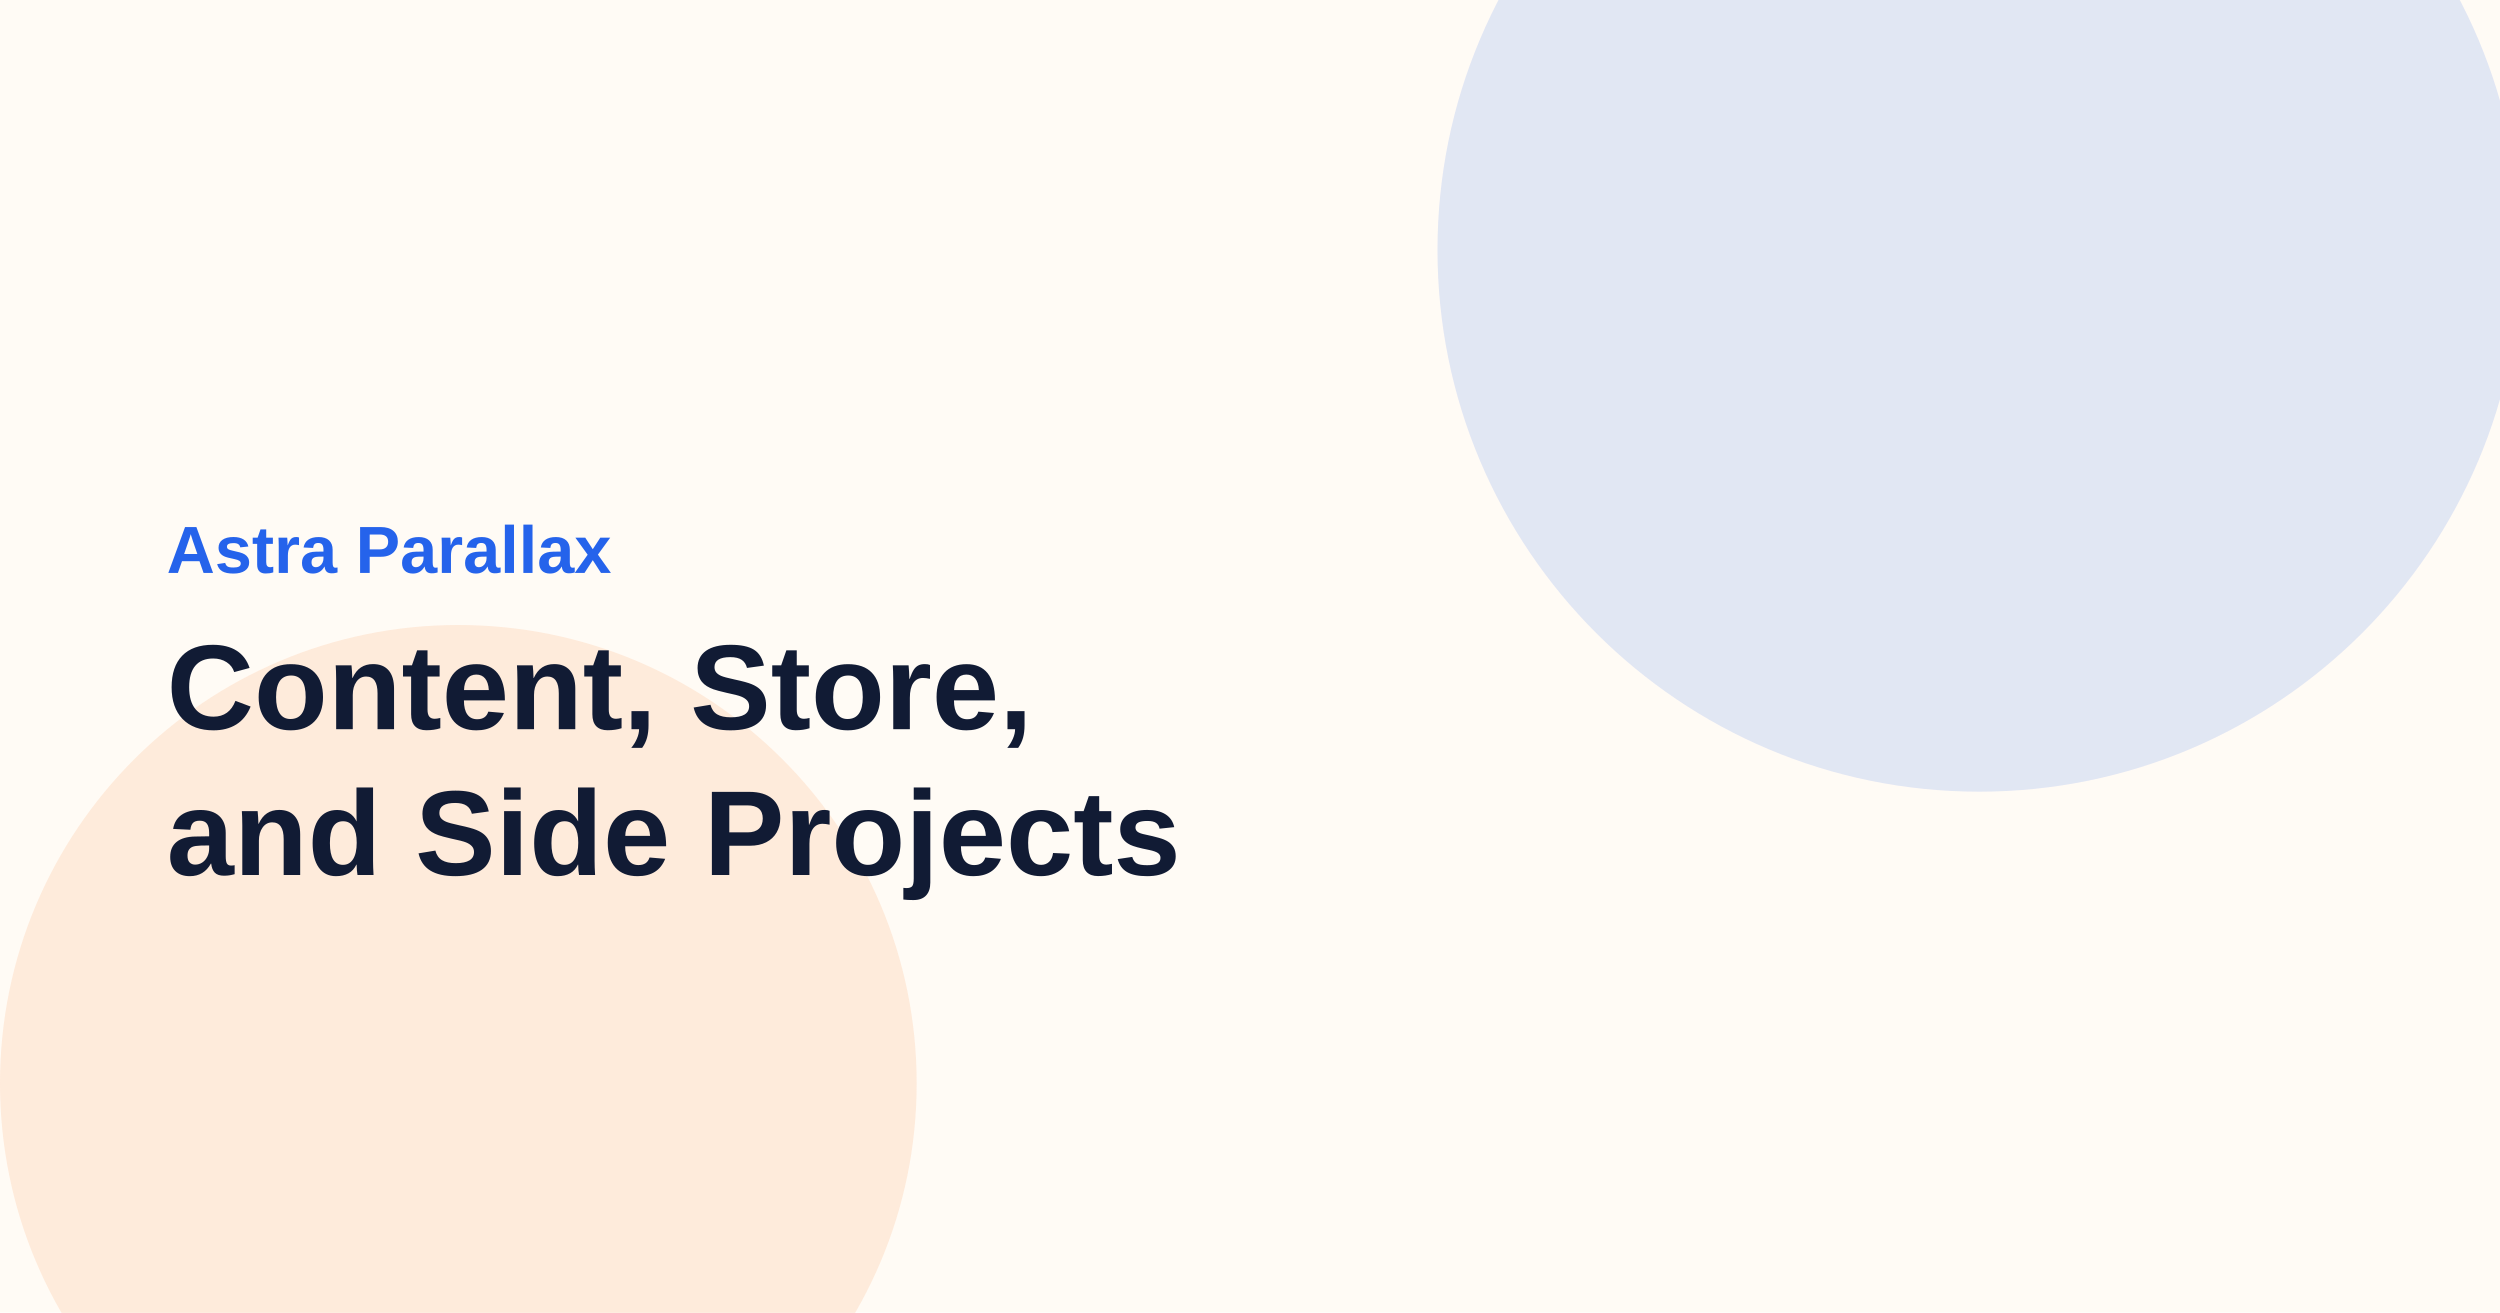
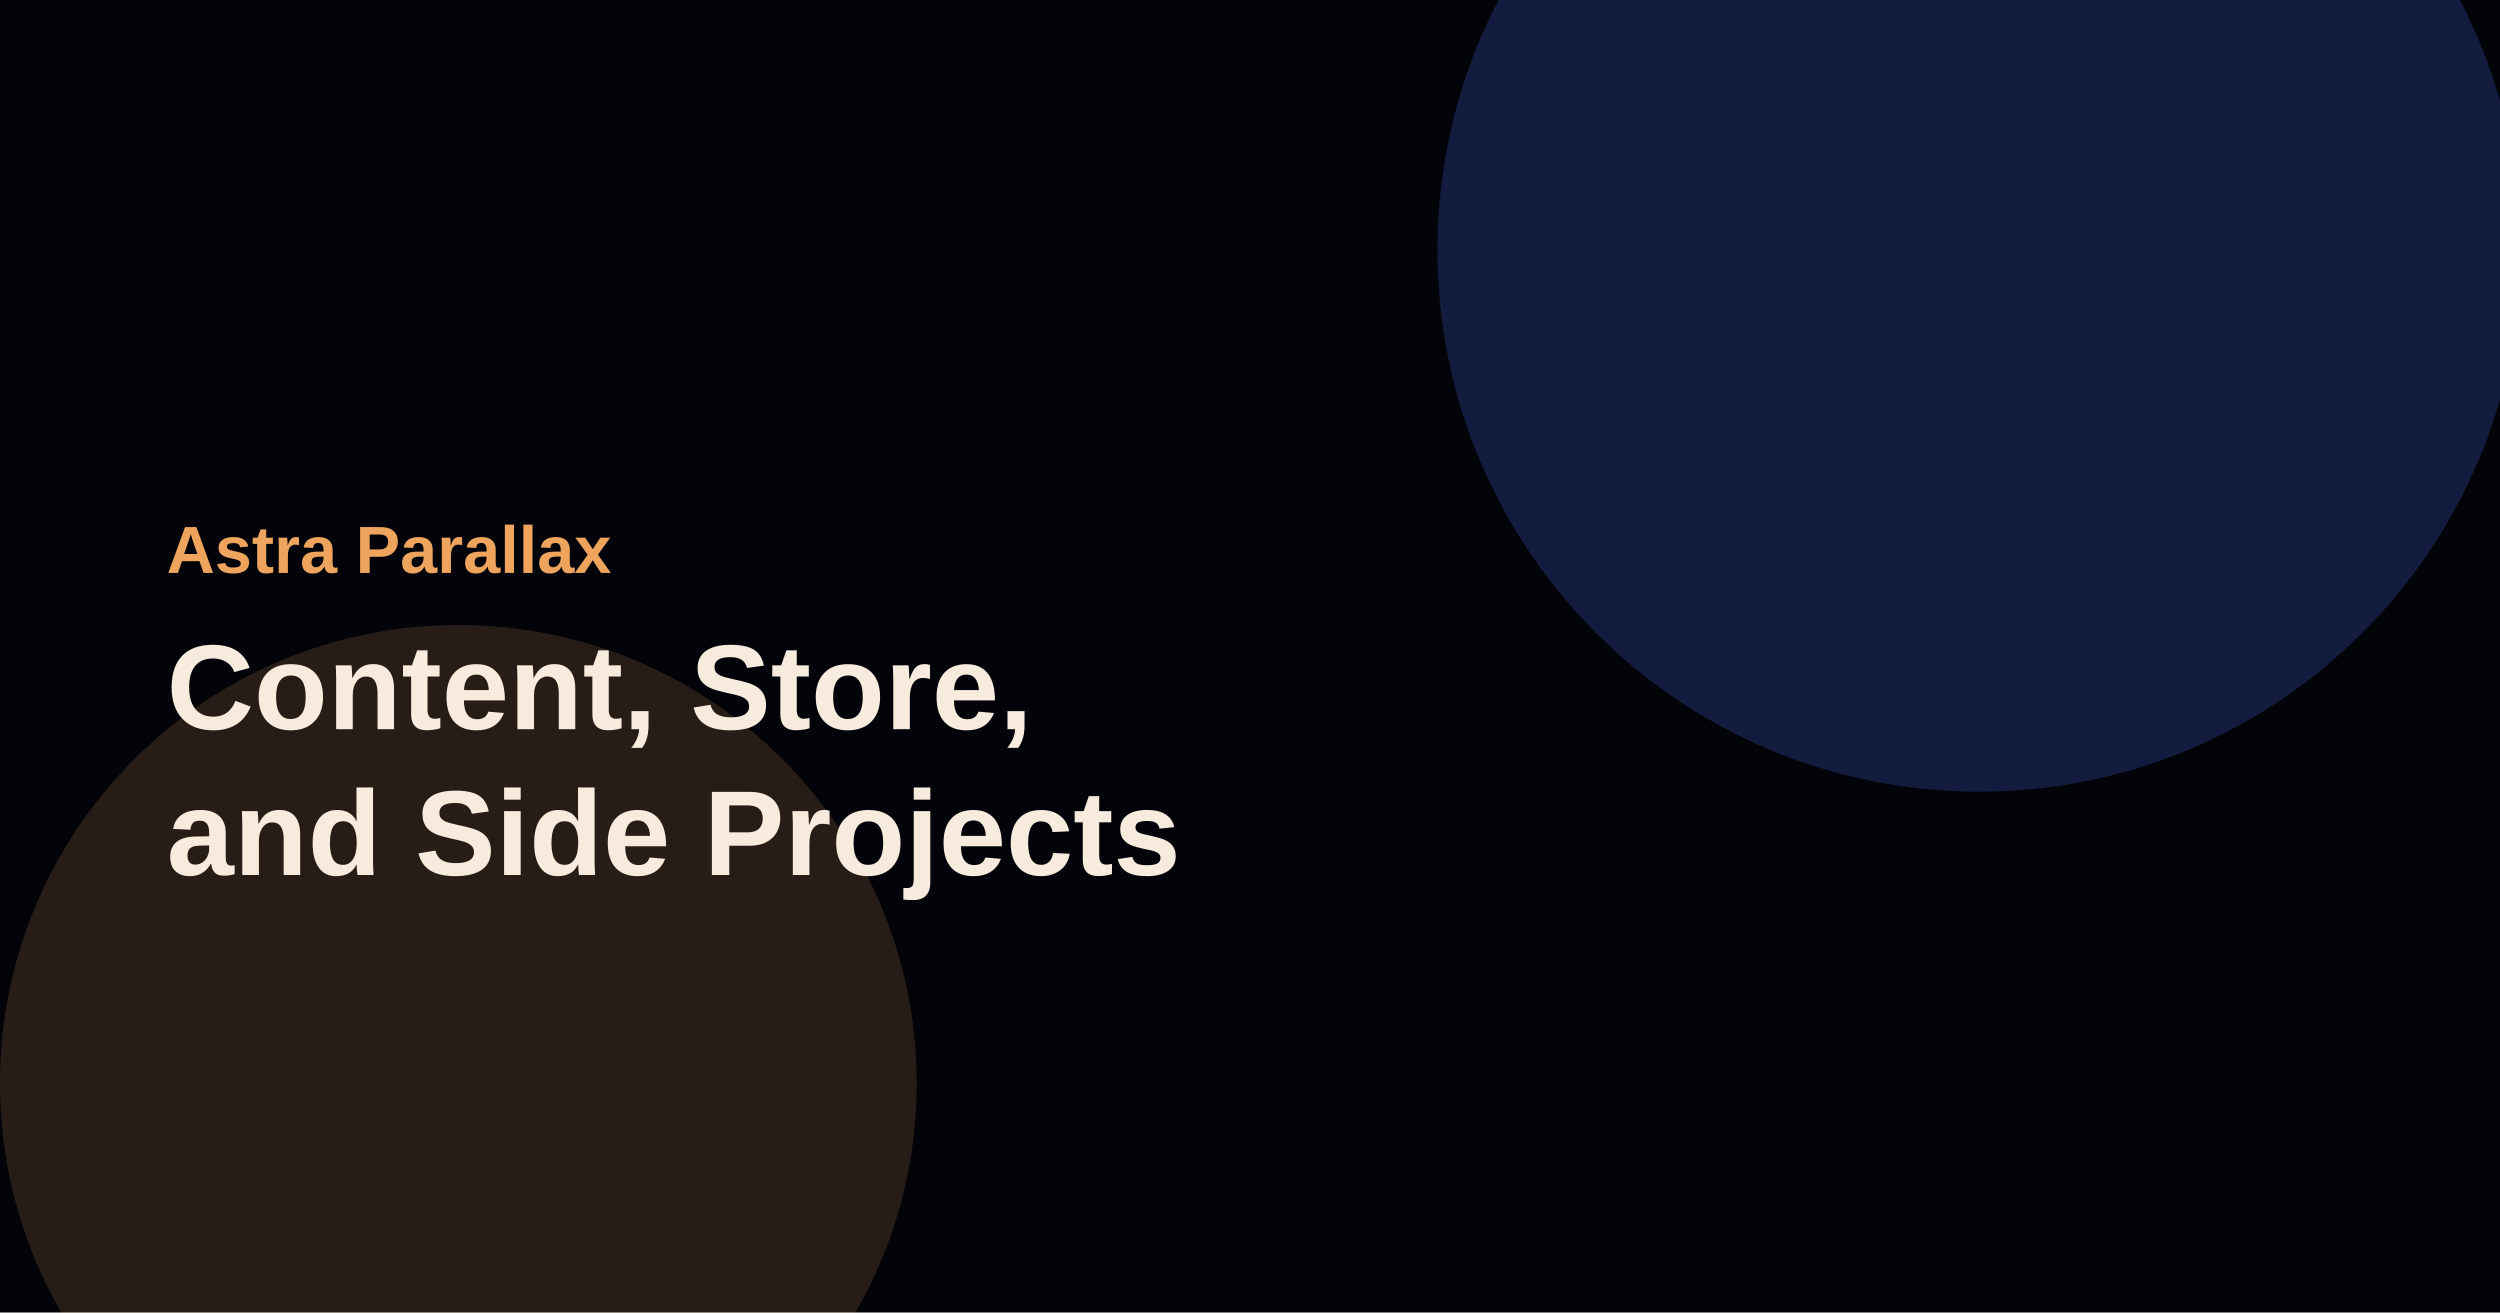
<svg xmlns="http://www.w3.org/2000/svg" width="1200" height="630" viewBox="0 0 1200 630">
-   <rect width="1200" height="630" fill="#FFFBF5" />
-   <circle cx="950" cy="120" r="260" fill="#2563EB" opacity=".14" />
-   <circle cx="220" cy="520" r="220" fill="#F97316" opacity=".12" />
-   <text x="80" y="275" fill="#2563EB" font-family="Arial" font-size="32" font-weight="700">Astra Parallax</text>
-   <text x="80" y="350" fill="#111B34" font-family="Arial" font-size="58" font-weight="700">Content, Store,</text>
-   <text x="80" y="420" fill="#111B34" font-family="Arial" font-size="58" font-weight="700">and Side Projects</text>
+   <rect width="1200" height="630" fill="#030409" />
+   <circle cx="950" cy="120" r="260" fill="#4F73FF" opacity=".22" />
+   <circle cx="220" cy="520" r="220" fill="#EEA45C" opacity=".16" />
+   <text x="80" y="275" fill="#EEA45C" font-family="Arial" font-size="32" font-weight="700">Astra Parallax</text>
+   <text x="80" y="350" fill="#F6EBDD" font-family="Arial" font-size="58" font-weight="700">Content, Store,</text>
+   <text x="80" y="420" fill="#F6EBDD" font-family="Arial" font-size="58" font-weight="700">and Side Projects</text>
</svg>
